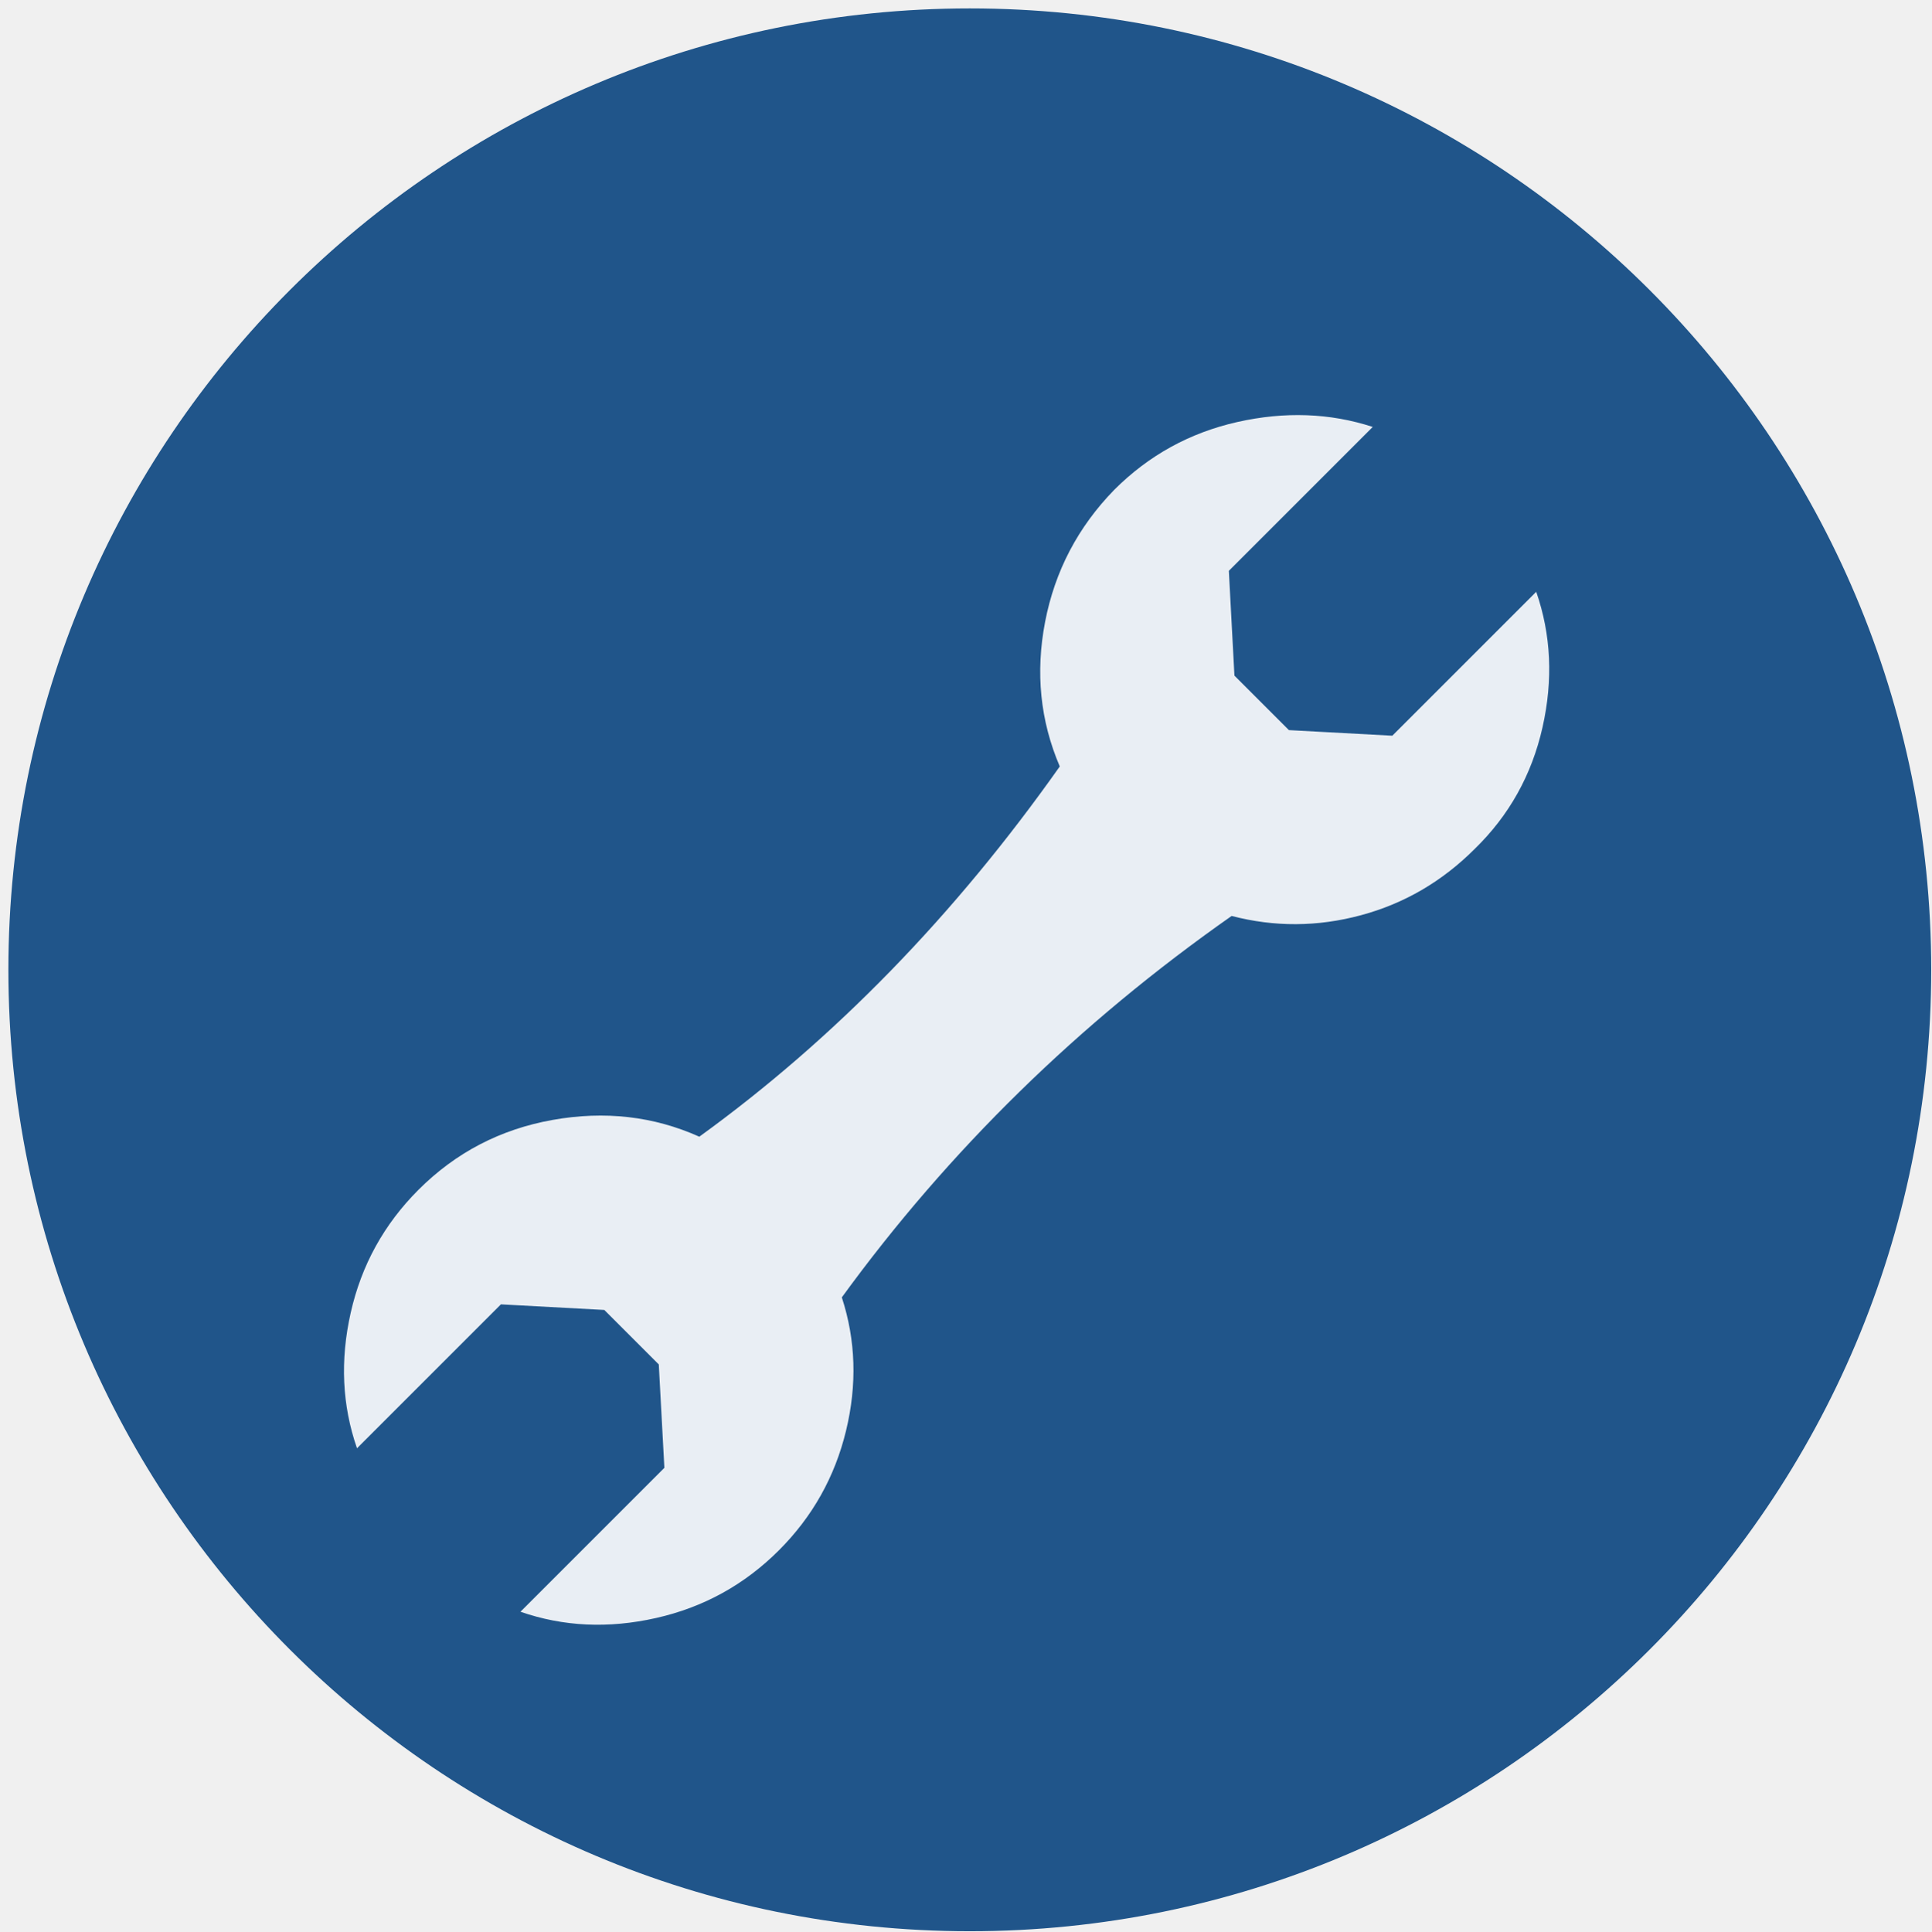
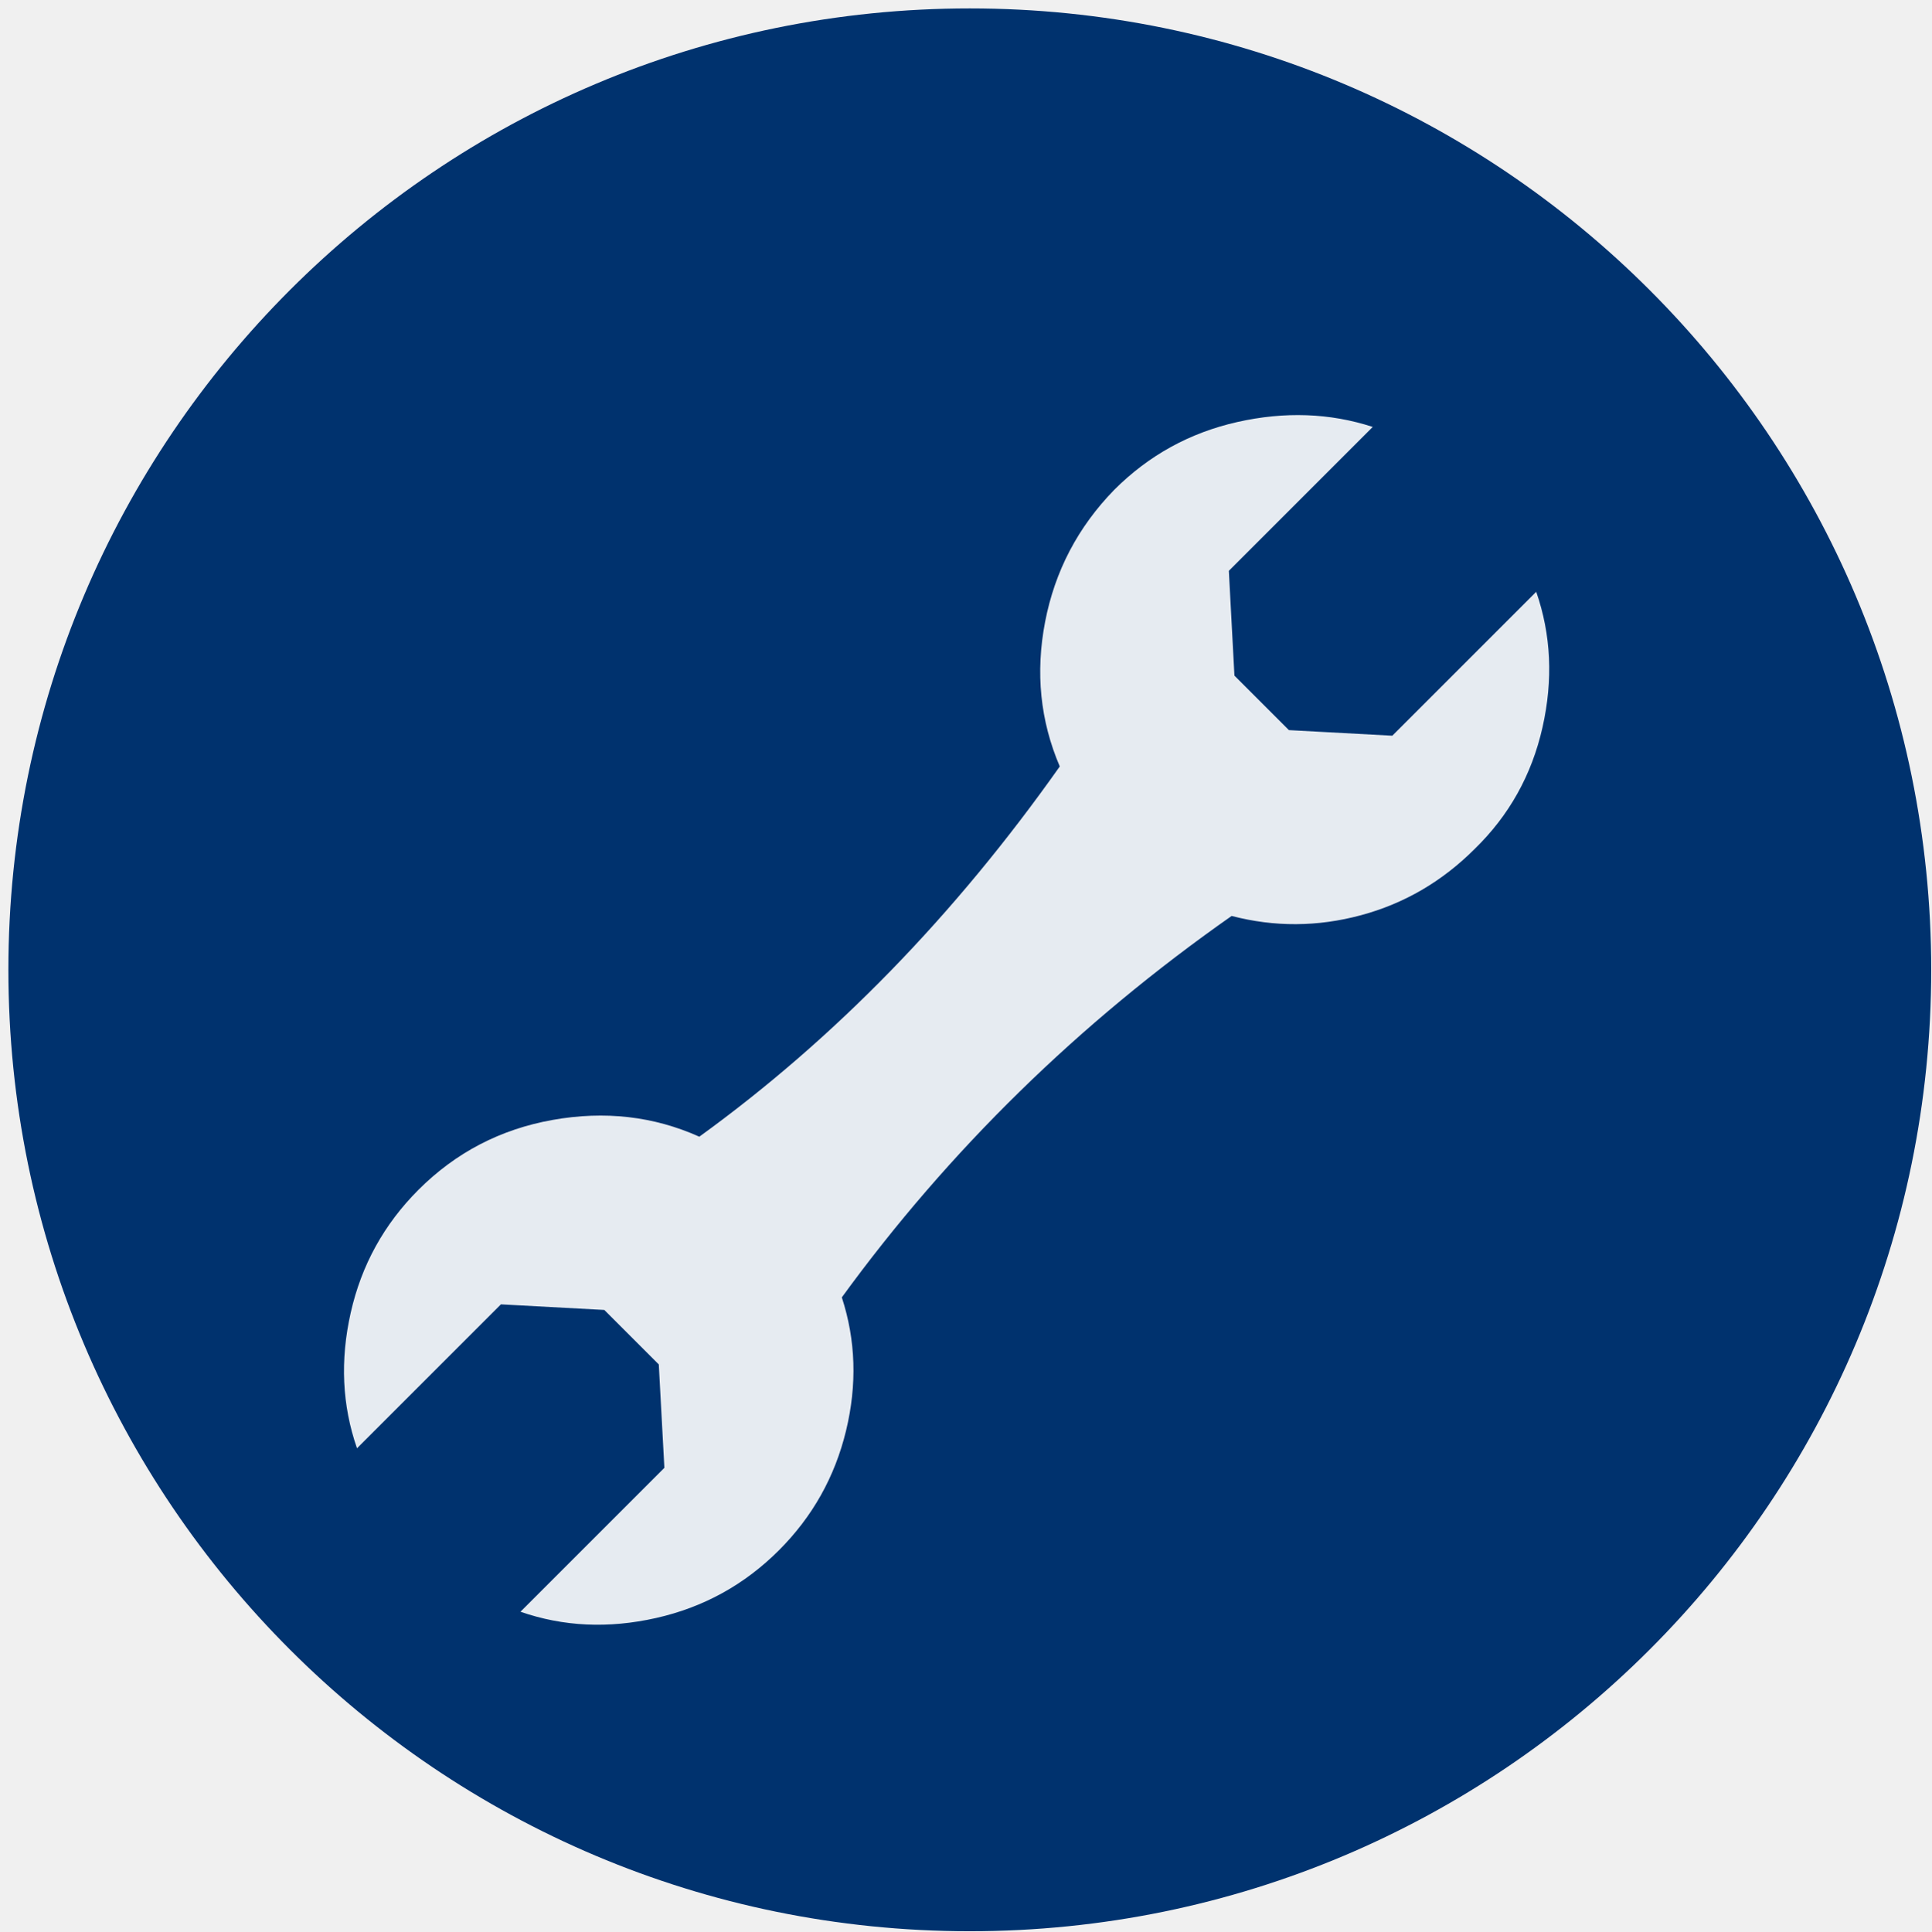
<svg xmlns="http://www.w3.org/2000/svg" version="1.1" x="0px" y="0px" width="283.465px" height="283.465px" viewBox="154.229 -1812.768 283.465 283.465" enable-background="new 154.229 -1812.768 283.465 283.465" xml:space="preserve">
  <g id="_x2D_--" display="none">
</g>
  <g id="fond">
-     <circle fill="#20558A" cx="296.576" cy="-1670.417" r="141.116" />
+     <circle fill="#00326E" cx="296.576" cy="-1670.417" r="141.116" />
  </g>
  <g id="A" display="none">
    <g id="Calque_2" display="inline">
	</g>
    <g id="Calque_7" display="inline">
	</g>
  </g>
  <g id="B">
    <g opacity="0.9">
      <path fill="#FFFFFF" d="M335.829-1750.821c6.973-1.57,13.603-1.333,19.893,0.718l-21.123,21.123l0.82,15.381l7.998,7.998    l15.176,0.82l21.123-21.123c2.186,6.29,2.493,12.92,0.923,19.893c-1.573,6.973-4.89,12.92-9.946,17.842    c-4.787,4.787-10.356,8.033-16.714,9.741c-6.357,1.711-12.683,1.743-18.97,0.103c-22.424,15.724-41.496,34.386-57.217,55.986    c2.051,6.29,2.256,12.817,0.615,19.585s-4.922,12.612-9.844,17.534c-5.06,5.06-11.074,8.376-18.047,9.946    s-13.605,1.263-19.893-0.923l21.123-21.123l-0.82-15.176l-7.998-7.998l-15.176-0.82l-21.123,21.123    c-2.188-6.287-2.496-12.92-0.923-19.893c1.57-6.973,4.887-12.987,9.946-18.047c5.467-5.467,12.029-8.886,19.688-10.254    c7.655-1.365,14.833-0.545,21.533,2.461c19.822-14.355,37.459-32.47,52.91-54.346c-2.871-6.697-3.589-13.772-2.153-21.226    c1.436-7.45,4.819-13.91,10.151-19.38C322.839-1745.932,328.856-1749.248,335.829-1750.821z" />
    </g>
  </g>
  <g id="C" display="none">
    <g display="inline" opacity="0.8">
      <path fill="#FFFFFF" d="M224.279-1577.706c44.334-1.854,89.355-1.854,135.059,0c-3.516,7.324-12.063,11.719-25.635,13.184    c-3.321,0.392-17.432,0.586-42.334,0.586c-25.587,0-39.063-0.048-40.43-0.146C238.145-1565.449,229.26-1569.99,224.279-1577.706z     M344.543-1679.366c10.155-1.561,18.018,0.783,23.584,7.031c4.98,5.47,7.079,12.305,6.299,20.508    c-0.685,8.302-3.955,14.454-9.814,18.457c-6.643,4.493-14.941,4.64-24.902,0.439c-8.203,21.583-17.432,37.354-27.686,47.314    h-40.43c-25.781-27.832-36.28-62.695-31.494-104.59c11.719-1.758,28.367-2.49,49.951-2.197c29.1,0.392,46.63,0.49,52.588,0.293    c1.268,0.783,1.952,2.541,2.051,5.273c0,0.783,0,2.051,0,3.809C344.591-1681.367,344.543-1680.146,344.543-1679.366z     M276.574-1601.437c1.073-2.538,0.634-5.663-1.318-9.375c-0.586-1.073-1.563-2.685-2.93-4.834    c-1.271-1.952-2.149-3.465-2.637-4.541c-5.764-11.229-10.06-24.364-12.891-39.404h-3.955c0,0.293-0.197,0.732-0.586,1.318    c-0.392,0.49-0.49,1.025-0.293,1.611c0.389,11.037,3.318,22.559,8.789,34.57C266.32-1609.786,271.594-1602.901,276.574-1601.437z     M281.555-1717.745c0.194-5.468-3.907-11.133-12.305-16.992c-8.789-6.152-13.575-11.668-14.355-16.553    c-1.563-10.155,4.688-17.725,18.75-22.705c-0.685,1.563-1.516,3.321-2.49,5.273c-1.172,2.442-1.856,3.809-2.051,4.102    c-1.271,2.833-1.758,5.617-1.465,8.35c0.682,4.786,5.566,10.451,14.648,16.992c8.789,6.251,13.133,11.769,13.037,16.553    c-0.099,4.395-2.49,8.253-7.178,11.572c-1.856,1.271-6.397,3.662-13.623,7.178c0.487-1.952,1.806-4.296,3.955-7.031    C280.431-1713.447,281.456-1715.694,281.555-1717.745z M309.094-1703.976c5.273-5.663,7.324-10.936,6.152-15.82    c-0.879-3.612-3.809-7.713-8.789-12.305c-7.521-6.933-11.671-10.888-12.451-11.865c-4.006-4.784-5.566-9.521-4.688-14.209    c1.172-6.347,7.42-11.62,18.75-15.82c-0.685,2.442-1.809,4.688-3.369,6.738c-1.465,1.856-2.296,3.566-2.49,5.127    c-0.685,4.395,0.535,8.4,3.662,12.012c1.758,1.955,5.321,4.884,10.693,8.789c4.98,3.614,8.35,6.69,10.107,9.229    c2.637,3.907,3.369,8.35,2.197,13.33c-0.783,3.028-3.369,5.91-7.764,8.643C320.813-1709.931,316.807-1707.88,309.094-1703.976z     M342.639-1643.771c5.859,3.809,10.888,4.445,15.088,1.904c3.516-2.245,5.516-6.006,6.006-11.279    c0.487-5.273-0.831-9.276-3.955-12.012c-3.713-3.223-8.789-3.369-15.234-0.439c0.293,3.126,0.048,6.837-0.732,11.133    C343.027-1649.776,342.639-1646.21,342.639-1643.771z" />
    </g>
  </g>
</svg>
